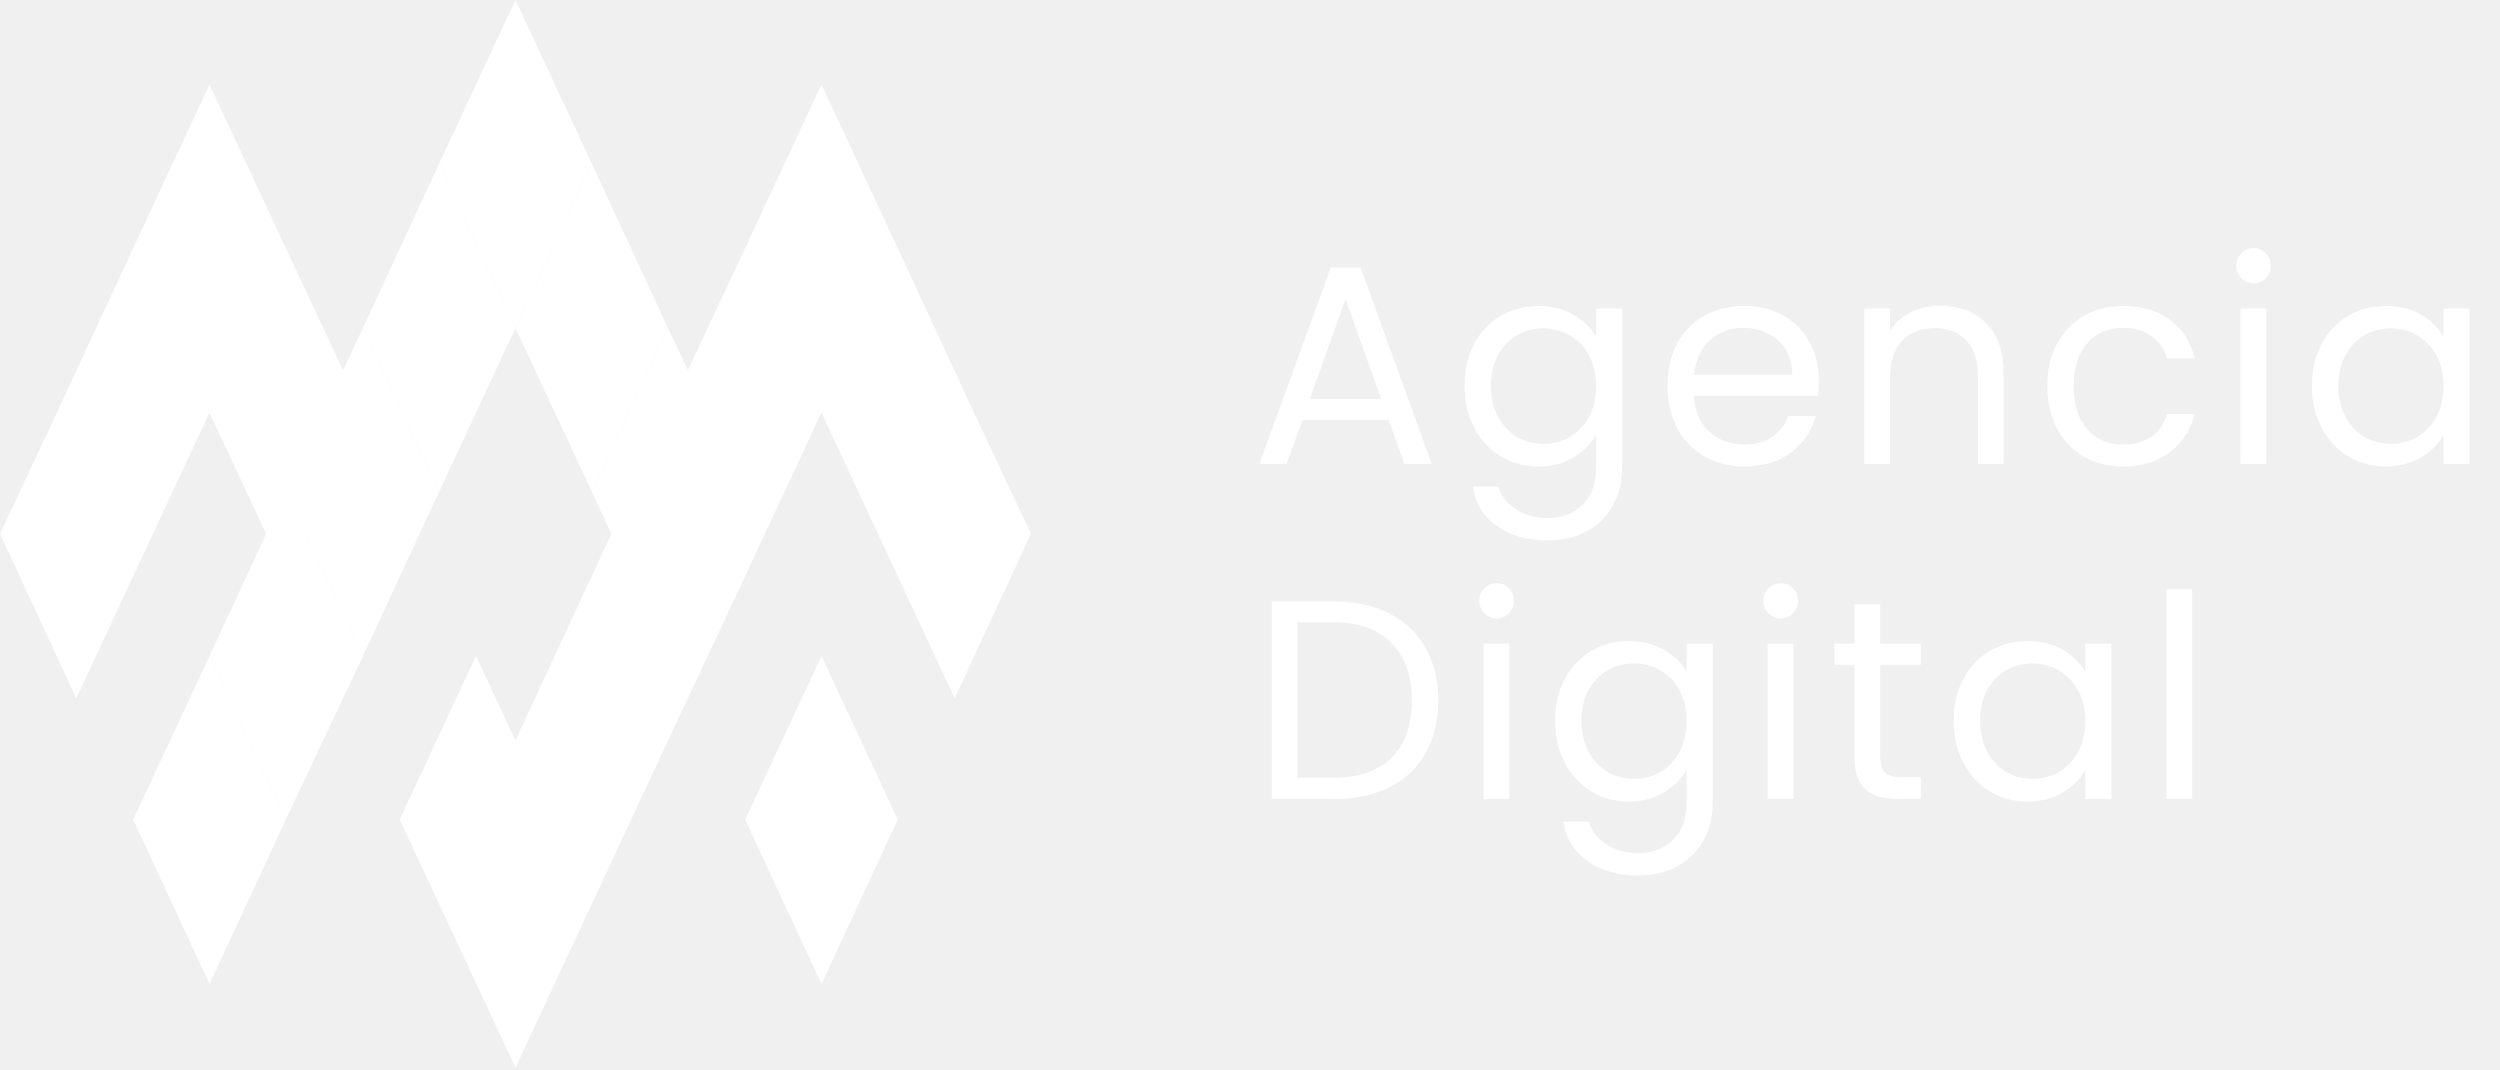
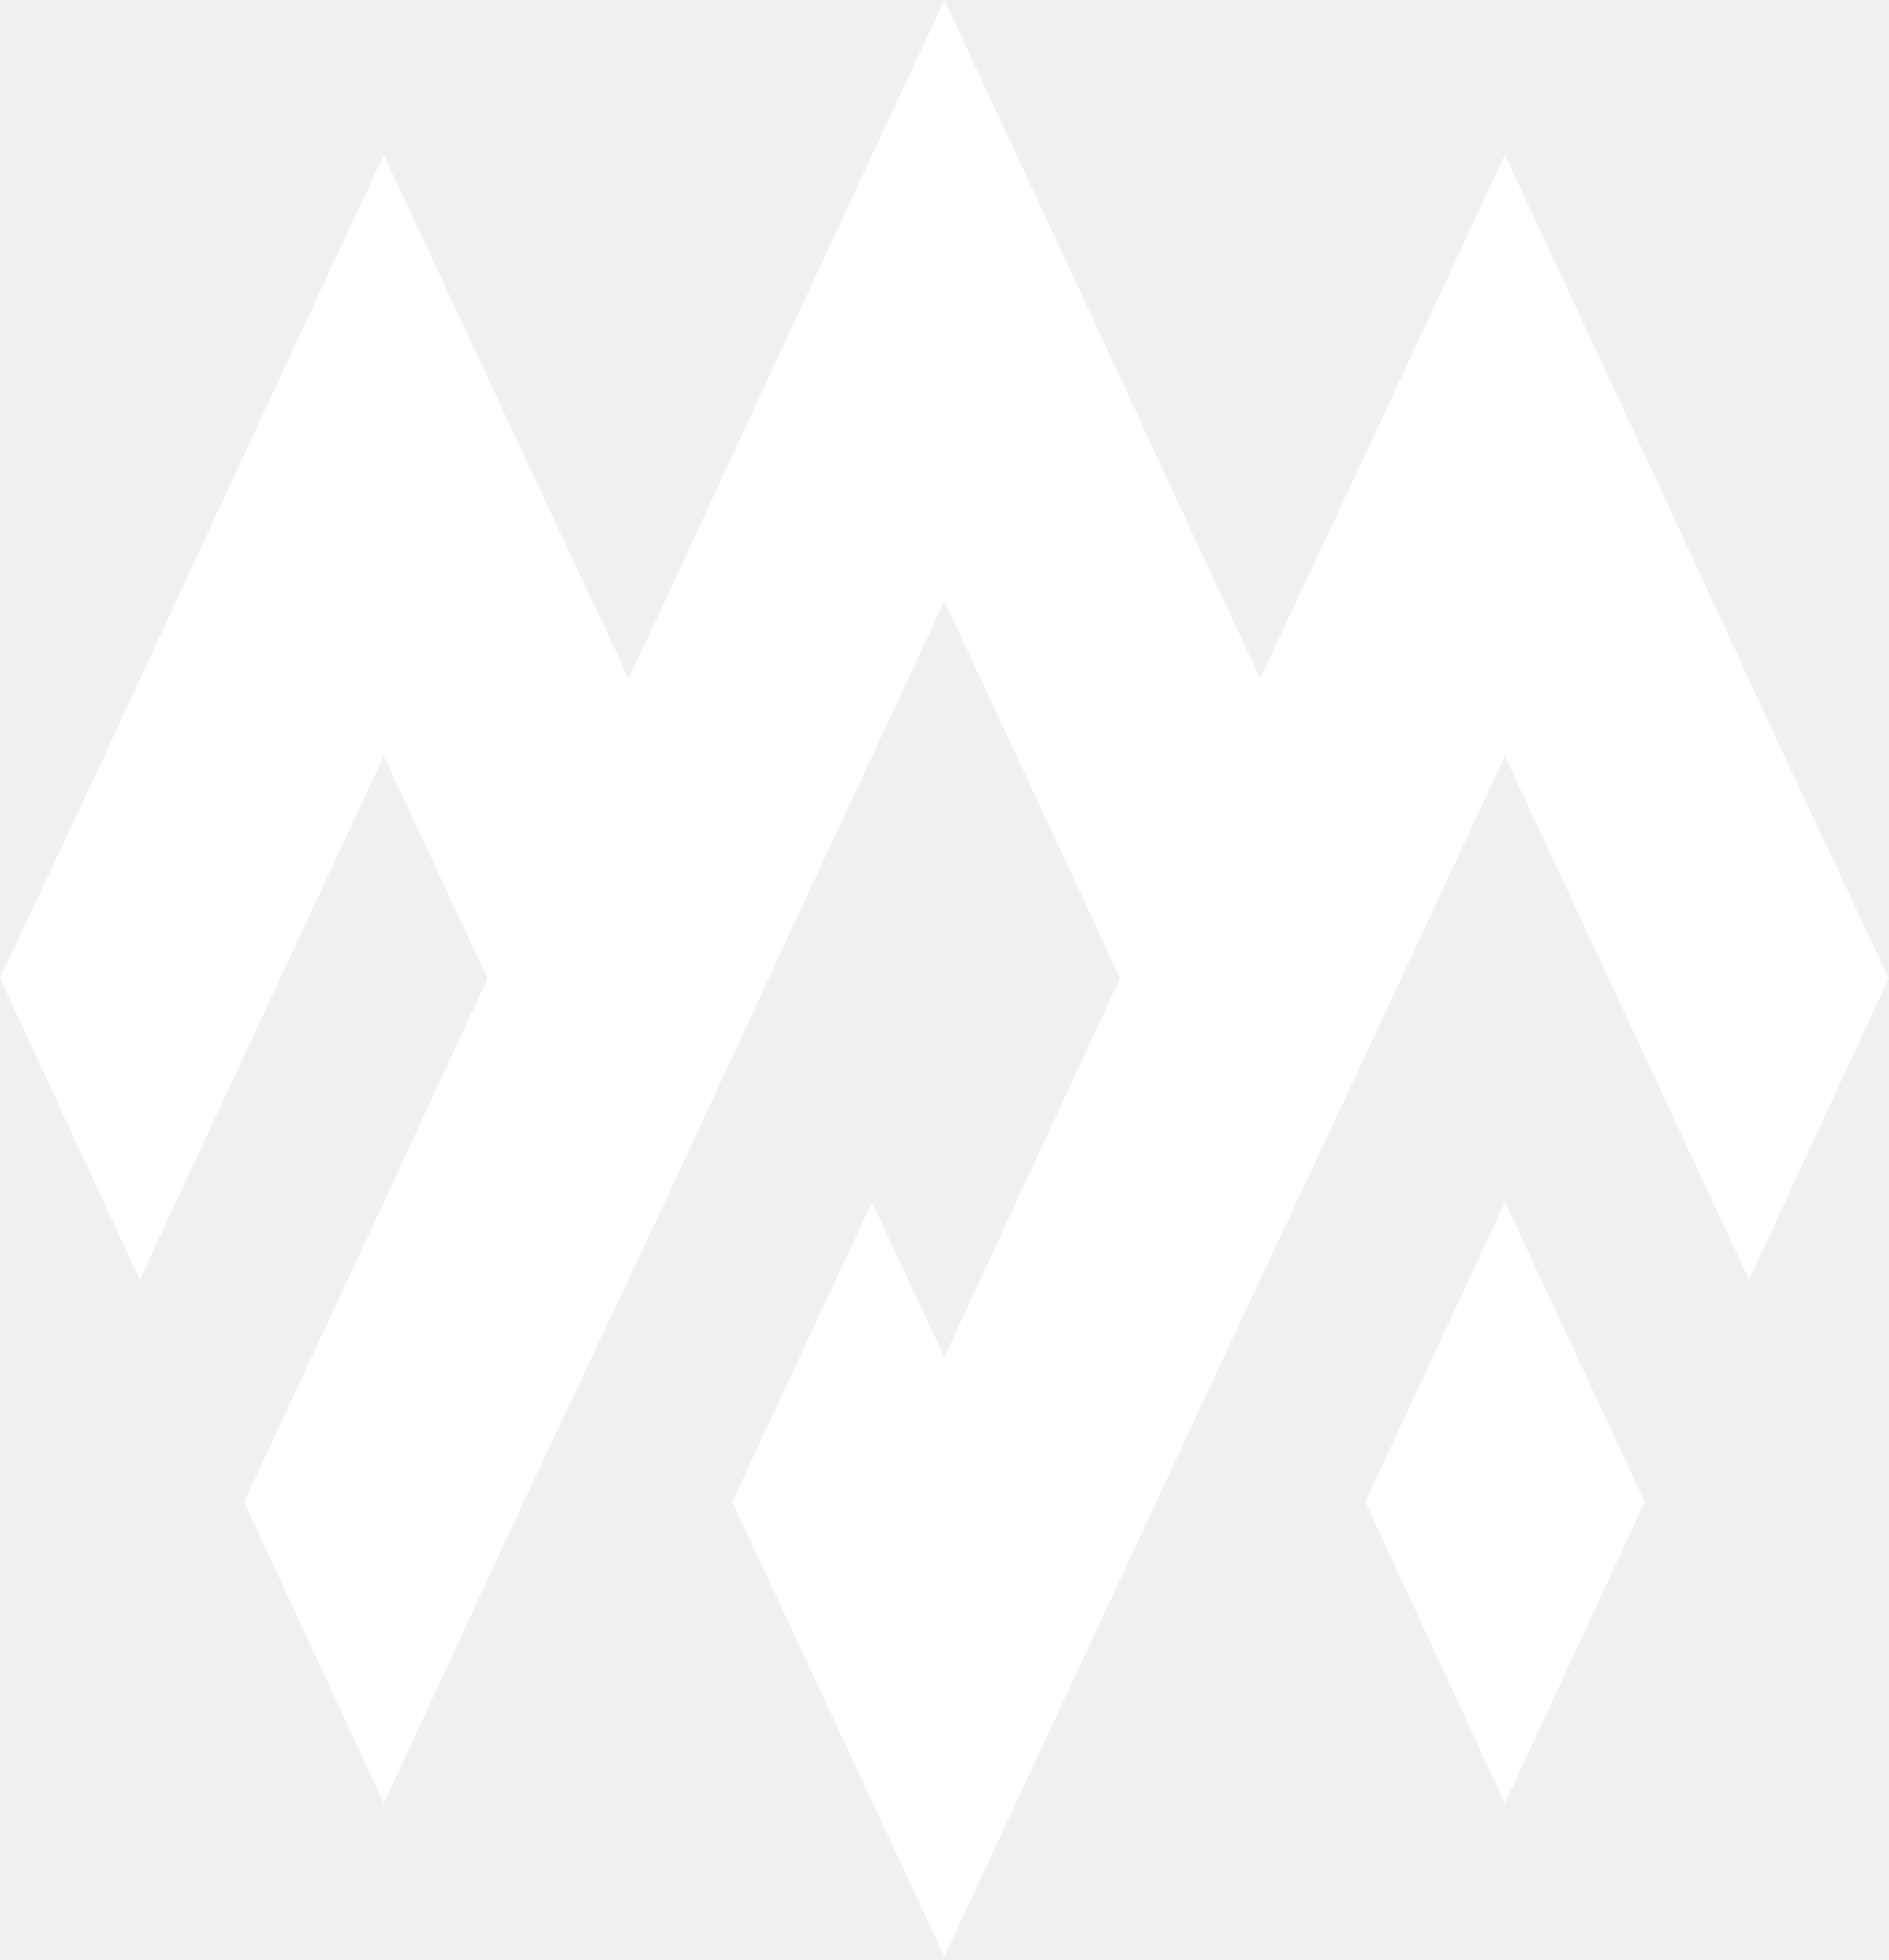
- <svg xmlns="http://www.w3.org/2000/svg" width="194" height="83" viewBox="0 0 194 83" fill="none">
+ <svg xmlns="http://www.w3.org/2000/svg" width="80" height="83" viewBox="0 0 80 83" fill="none">
  <path d="M63.746 50.909L69.664 63.601L63.746 76.364L57.828 63.601L63.746 50.909Z" fill="white" />
-   <path d="M57.827 38.146L51.838 50.909L45.92 38.146L51.838 25.455L57.827 38.146Z" fill="white" />
-   <path d="M51.836 25.455L45.918 38.147L40 25.455L45.918 12.692L51.836 25.455Z" fill="white" />
+   <path d="M57.827 38.147L51.838 50.91L45.92 38.147L51.838 25.455L57.827 38.147Z" fill="white" />
+   <path d="M51.836 25.454L45.918 38.146L40 25.454L45.918 12.691L51.836 25.454Z" fill="white" />
  <path d="M40 0L45.918 12.692L40 25.455L34.082 12.692L40 0Z" fill="white" />
-   <path d="M40 25.455L34.082 38.147L28.164 25.455L34.082 12.692L40 25.455Z" fill="white" />
-   <path d="M34.083 38.146L28.165 50.909L22.176 38.146L28.165 25.455L34.083 38.146Z" fill="white" />
+   <path d="M40 25.454L34.082 38.146L28.164 25.454L34.082 12.691L40 25.454Z" fill="white" />
+   <path d="M34.083 38.147L28.165 50.91L22.176 38.147L28.165 25.455L34.083 38.147Z" fill="white" />
  <path d="M28.165 50.909L22.176 63.601L16.258 50.909L22.176 38.147L28.165 50.909Z" fill="white" />
  <path d="M16.258 50.909L22.176 63.601L16.258 76.364L10.34 63.601L16.258 50.909Z" fill="white" />
-   <path d="M16.257 6.56L10.339 19.252L4.421 32.015L0 41.426L5.918 54.189L16.257 32.015L22.175 44.706L28.164 32.015L22.175 19.252L16.257 6.56Z" fill="white" />
-   <path d="M75.579 32.015L69.661 19.252L63.743 6.56L57.825 19.252L51.836 32.015L45.918 44.706L40 57.469L36.934 50.91L31.016 63.601L40 82.853L45.918 70.161L51.836 57.469L57.825 44.706L63.743 32.015L74.082 54.189L80 41.426L75.579 32.015Z" fill="white" />
-   <path d="M107.758 32.59H101.07L99.838 36H97.726L103.27 20.754H105.58L111.102 36H108.99L107.758 32.59ZM107.186 30.962L104.414 23.218L101.642 30.962H107.186ZM119.37 23.746C120.412 23.746 121.321 23.973 122.098 24.428C122.89 24.883 123.477 25.455 123.858 26.144V23.944H125.882V36.264C125.882 37.364 125.648 38.339 125.178 39.19C124.709 40.055 124.034 40.73 123.154 41.214C122.289 41.698 121.277 41.94 120.118 41.94C118.534 41.94 117.214 41.566 116.158 40.818C115.102 40.07 114.479 39.051 114.288 37.76H116.268C116.488 38.493 116.943 39.08 117.632 39.52C118.322 39.975 119.15 40.202 120.118 40.202C121.218 40.202 122.113 39.857 122.802 39.168C123.506 38.479 123.858 37.511 123.858 36.264V33.734C123.462 34.438 122.876 35.025 122.098 35.494C121.321 35.963 120.412 36.198 119.37 36.198C118.3 36.198 117.324 35.934 116.444 35.406C115.579 34.878 114.897 34.137 114.398 33.184C113.9 32.231 113.65 31.145 113.65 29.928C113.65 28.696 113.9 27.618 114.398 26.694C114.897 25.755 115.579 25.029 116.444 24.516C117.324 24.003 118.3 23.746 119.37 23.746ZM123.858 29.95C123.858 29.041 123.675 28.249 123.308 27.574C122.942 26.899 122.443 26.386 121.812 26.034C121.196 25.667 120.514 25.484 119.766 25.484C119.018 25.484 118.336 25.66 117.72 26.012C117.104 26.364 116.613 26.877 116.246 27.552C115.88 28.227 115.696 29.019 115.696 29.928C115.696 30.852 115.88 31.659 116.246 32.348C116.613 33.023 117.104 33.543 117.72 33.91C118.336 34.262 119.018 34.438 119.766 34.438C120.514 34.438 121.196 34.262 121.812 33.91C122.443 33.543 122.942 33.023 123.308 32.348C123.675 31.659 123.858 30.859 123.858 29.95ZM141.145 29.51C141.145 29.891 141.123 30.295 141.079 30.72H131.443C131.517 31.908 131.92 32.839 132.653 33.514C133.401 34.174 134.303 34.504 135.359 34.504C136.225 34.504 136.943 34.306 137.515 33.91C138.102 33.499 138.513 32.957 138.747 32.282H140.903C140.581 33.441 139.935 34.387 138.967 35.12C137.999 35.839 136.797 36.198 135.359 36.198C134.215 36.198 133.189 35.941 132.279 35.428C131.385 34.915 130.681 34.189 130.167 33.25C129.654 32.297 129.397 31.197 129.397 29.95C129.397 28.703 129.647 27.611 130.145 26.672C130.644 25.733 131.341 25.015 132.235 24.516C133.145 24.003 134.186 23.746 135.359 23.746C136.503 23.746 137.515 23.995 138.395 24.494C139.275 24.993 139.95 25.682 140.419 26.562C140.903 27.427 141.145 28.41 141.145 29.51ZM139.077 29.092C139.077 28.329 138.909 27.677 138.571 27.134C138.234 26.577 137.772 26.159 137.185 25.88C136.613 25.587 135.975 25.44 135.271 25.44C134.259 25.44 133.394 25.763 132.675 26.408C131.971 27.053 131.568 27.948 131.465 29.092H139.077ZM150.542 23.724C152.009 23.724 153.197 24.171 154.106 25.066C155.015 25.946 155.47 27.222 155.47 28.894V36H153.49V29.18C153.49 27.977 153.189 27.061 152.588 26.43C151.987 25.785 151.165 25.462 150.124 25.462C149.068 25.462 148.225 25.792 147.594 26.452C146.978 27.112 146.67 28.073 146.67 29.334V36H144.668V23.944H146.67V25.66C147.066 25.044 147.601 24.567 148.276 24.23C148.965 23.893 149.721 23.724 150.542 23.724ZM158.872 29.95C158.872 28.703 159.122 27.618 159.62 26.694C160.119 25.755 160.808 25.029 161.688 24.516C162.583 24.003 163.602 23.746 164.746 23.746C166.228 23.746 167.445 24.105 168.398 24.824C169.366 25.543 170.004 26.54 170.312 27.816H168.156C167.951 27.083 167.548 26.503 166.946 26.078C166.36 25.653 165.626 25.44 164.746 25.44C163.602 25.44 162.678 25.836 161.974 26.628C161.27 27.405 160.918 28.513 160.918 29.95C160.918 31.402 161.27 32.524 161.974 33.316C162.678 34.108 163.602 34.504 164.746 34.504C165.626 34.504 166.36 34.299 166.946 33.888C167.533 33.477 167.936 32.891 168.156 32.128H170.312C169.99 33.36 169.344 34.35 168.376 35.098C167.408 35.831 166.198 36.198 164.746 36.198C163.602 36.198 162.583 35.941 161.688 35.428C160.808 34.915 160.119 34.189 159.62 33.25C159.122 32.311 158.872 31.211 158.872 29.95ZM174.898 21.986C174.516 21.986 174.194 21.854 173.93 21.59C173.666 21.326 173.534 21.003 173.534 20.622C173.534 20.241 173.666 19.918 173.93 19.654C174.194 19.39 174.516 19.258 174.898 19.258C175.264 19.258 175.572 19.39 175.822 19.654C176.086 19.918 176.218 20.241 176.218 20.622C176.218 21.003 176.086 21.326 175.822 21.59C175.572 21.854 175.264 21.986 174.898 21.986ZM175.866 23.944V36H173.864V23.944H175.866ZM179.41 29.928C179.41 28.696 179.659 27.618 180.158 26.694C180.656 25.755 181.338 25.029 182.204 24.516C183.084 24.003 184.059 23.746 185.13 23.746C186.186 23.746 187.102 23.973 187.88 24.428C188.657 24.883 189.236 25.455 189.618 26.144V23.944H191.642V36H189.618V33.756C189.222 34.46 188.628 35.047 187.836 35.516C187.058 35.971 186.149 36.198 185.108 36.198C184.037 36.198 183.069 35.934 182.204 35.406C181.338 34.878 180.656 34.137 180.158 33.184C179.659 32.231 179.41 31.145 179.41 29.928ZM189.618 29.95C189.618 29.041 189.434 28.249 189.068 27.574C188.701 26.899 188.202 26.386 187.572 26.034C186.956 25.667 186.274 25.484 185.526 25.484C184.778 25.484 184.096 25.66 183.48 26.012C182.864 26.364 182.372 26.877 182.006 27.552C181.639 28.227 181.456 29.019 181.456 29.928C181.456 30.852 181.639 31.659 182.006 32.348C182.372 33.023 182.864 33.543 183.48 33.91C184.096 34.262 184.778 34.438 185.526 34.438C186.274 34.438 186.956 34.262 187.572 33.91C188.202 33.543 188.701 33.023 189.068 32.348C189.434 31.659 189.618 30.859 189.618 29.95ZM103.468 46.666C105.14 46.666 106.585 46.981 107.802 47.612C109.034 48.228 109.973 49.115 110.618 50.274C111.278 51.433 111.608 52.797 111.608 54.366C111.608 55.935 111.278 57.299 110.618 58.458C109.973 59.602 109.034 60.482 107.802 61.098C106.585 61.699 105.14 62 103.468 62H98.694V46.666H103.468ZM103.468 60.35C105.448 60.35 106.959 59.829 108 58.788C109.041 57.732 109.562 56.258 109.562 54.366C109.562 52.459 109.034 50.971 107.978 49.9C106.937 48.829 105.433 48.294 103.468 48.294H100.696V60.35H103.468ZM116.163 47.986C115.781 47.986 115.459 47.854 115.195 47.59C114.931 47.326 114.799 47.003 114.799 46.622C114.799 46.241 114.931 45.918 115.195 45.654C115.459 45.39 115.781 45.258 116.163 45.258C116.529 45.258 116.837 45.39 117.087 45.654C117.351 45.918 117.483 46.241 117.483 46.622C117.483 47.003 117.351 47.326 117.087 47.59C116.837 47.854 116.529 47.986 116.163 47.986ZM117.131 49.944V62H115.129V49.944H117.131ZM126.395 49.746C127.436 49.746 128.345 49.973 129.123 50.428C129.915 50.883 130.501 51.455 130.883 52.144V49.944H132.907V62.264C132.907 63.364 132.672 64.339 132.203 65.19C131.733 66.055 131.059 66.73 130.179 67.214C129.313 67.698 128.301 67.94 127.143 67.94C125.559 67.94 124.239 67.566 123.183 66.818C122.127 66.07 121.503 65.051 121.313 63.76H123.293C123.513 64.493 123.967 65.08 124.657 65.52C125.346 65.975 126.175 66.202 127.143 66.202C128.243 66.202 129.137 65.857 129.827 65.168C130.531 64.479 130.883 63.511 130.883 62.264V59.734C130.487 60.438 129.9 61.025 129.123 61.494C128.345 61.963 127.436 62.198 126.395 62.198C125.324 62.198 124.349 61.934 123.469 61.406C122.603 60.878 121.921 60.137 121.423 59.184C120.924 58.231 120.675 57.145 120.675 55.928C120.675 54.696 120.924 53.618 121.423 52.694C121.921 51.755 122.603 51.029 123.469 50.516C124.349 50.003 125.324 49.746 126.395 49.746ZM130.883 55.95C130.883 55.041 130.699 54.249 130.333 53.574C129.966 52.899 129.467 52.386 128.837 52.034C128.221 51.667 127.539 51.484 126.791 51.484C126.043 51.484 125.361 51.66 124.745 52.012C124.129 52.364 123.637 52.877 123.271 53.552C122.904 54.227 122.721 55.019 122.721 55.928C122.721 56.852 122.904 57.659 123.271 58.348C123.637 59.023 124.129 59.543 124.745 59.91C125.361 60.262 126.043 60.438 126.791 60.438C127.539 60.438 128.221 60.262 128.837 59.91C129.467 59.543 129.966 59.023 130.333 58.348C130.699 57.659 130.883 56.859 130.883 55.95ZM138.204 47.986C137.823 47.986 137.5 47.854 137.236 47.59C136.972 47.326 136.84 47.003 136.84 46.622C136.84 46.241 136.972 45.918 137.236 45.654C137.5 45.39 137.823 45.258 138.204 45.258C138.571 45.258 138.879 45.39 139.128 45.654C139.392 45.918 139.524 46.241 139.524 46.622C139.524 47.003 139.392 47.326 139.128 47.59C138.879 47.854 138.571 47.986 138.204 47.986ZM139.172 49.944V62H137.17V49.944H139.172ZM145.906 51.594V58.7C145.906 59.287 146.031 59.705 146.28 59.954C146.529 60.189 146.962 60.306 147.578 60.306H149.052V62H147.248C146.133 62 145.297 61.743 144.74 61.23C144.183 60.717 143.904 59.873 143.904 58.7V51.594H142.342V49.944H143.904V46.908H145.906V49.944H149.052V51.594H145.906ZM151.61 55.928C151.61 54.696 151.859 53.618 152.358 52.694C152.856 51.755 153.538 51.029 154.404 50.516C155.284 50.003 156.259 49.746 157.33 49.746C158.386 49.746 159.302 49.973 160.08 50.428C160.857 50.883 161.436 51.455 161.818 52.144V49.944H163.842V62H161.818V59.756C161.422 60.46 160.828 61.047 160.036 61.516C159.258 61.971 158.349 62.198 157.308 62.198C156.237 62.198 155.269 61.934 154.404 61.406C153.538 60.878 152.856 60.137 152.358 59.184C151.859 58.231 151.61 57.145 151.61 55.928ZM161.818 55.95C161.818 55.041 161.634 54.249 161.268 53.574C160.901 52.899 160.402 52.386 159.772 52.034C159.156 51.667 158.474 51.484 157.726 51.484C156.978 51.484 156.296 51.66 155.68 52.012C155.064 52.364 154.572 52.877 154.206 53.552C153.839 54.227 153.656 55.019 153.656 55.928C153.656 56.852 153.839 57.659 154.206 58.348C154.572 59.023 155.064 59.543 155.68 59.91C156.296 60.262 156.978 60.438 157.726 60.438C158.474 60.438 159.156 60.262 159.772 59.91C160.402 59.543 160.901 59.023 161.268 58.348C161.634 57.659 161.818 56.859 161.818 55.95ZM170.107 45.72V62H168.105V45.72H170.107Z" fill="white" />
+   <path d="M16.257 6.56L10.339 19.251L4.421 32.014L0 41.426L5.918 54.189L16.257 32.014L22.175 44.706L28.164 32.014L22.175 19.251L16.257 6.56Z" fill="white" />
+   <path d="M75.579 32.014L69.661 19.251L63.743 6.56L57.825 19.251L51.836 32.014L45.918 44.706L40 57.469L36.934 50.909L31.016 63.601L40 82.852L45.918 70.16L51.836 57.469L57.825 44.706L63.743 32.014L74.082 54.189L80 41.426L75.579 32.014Z" fill="white" />
</svg>
